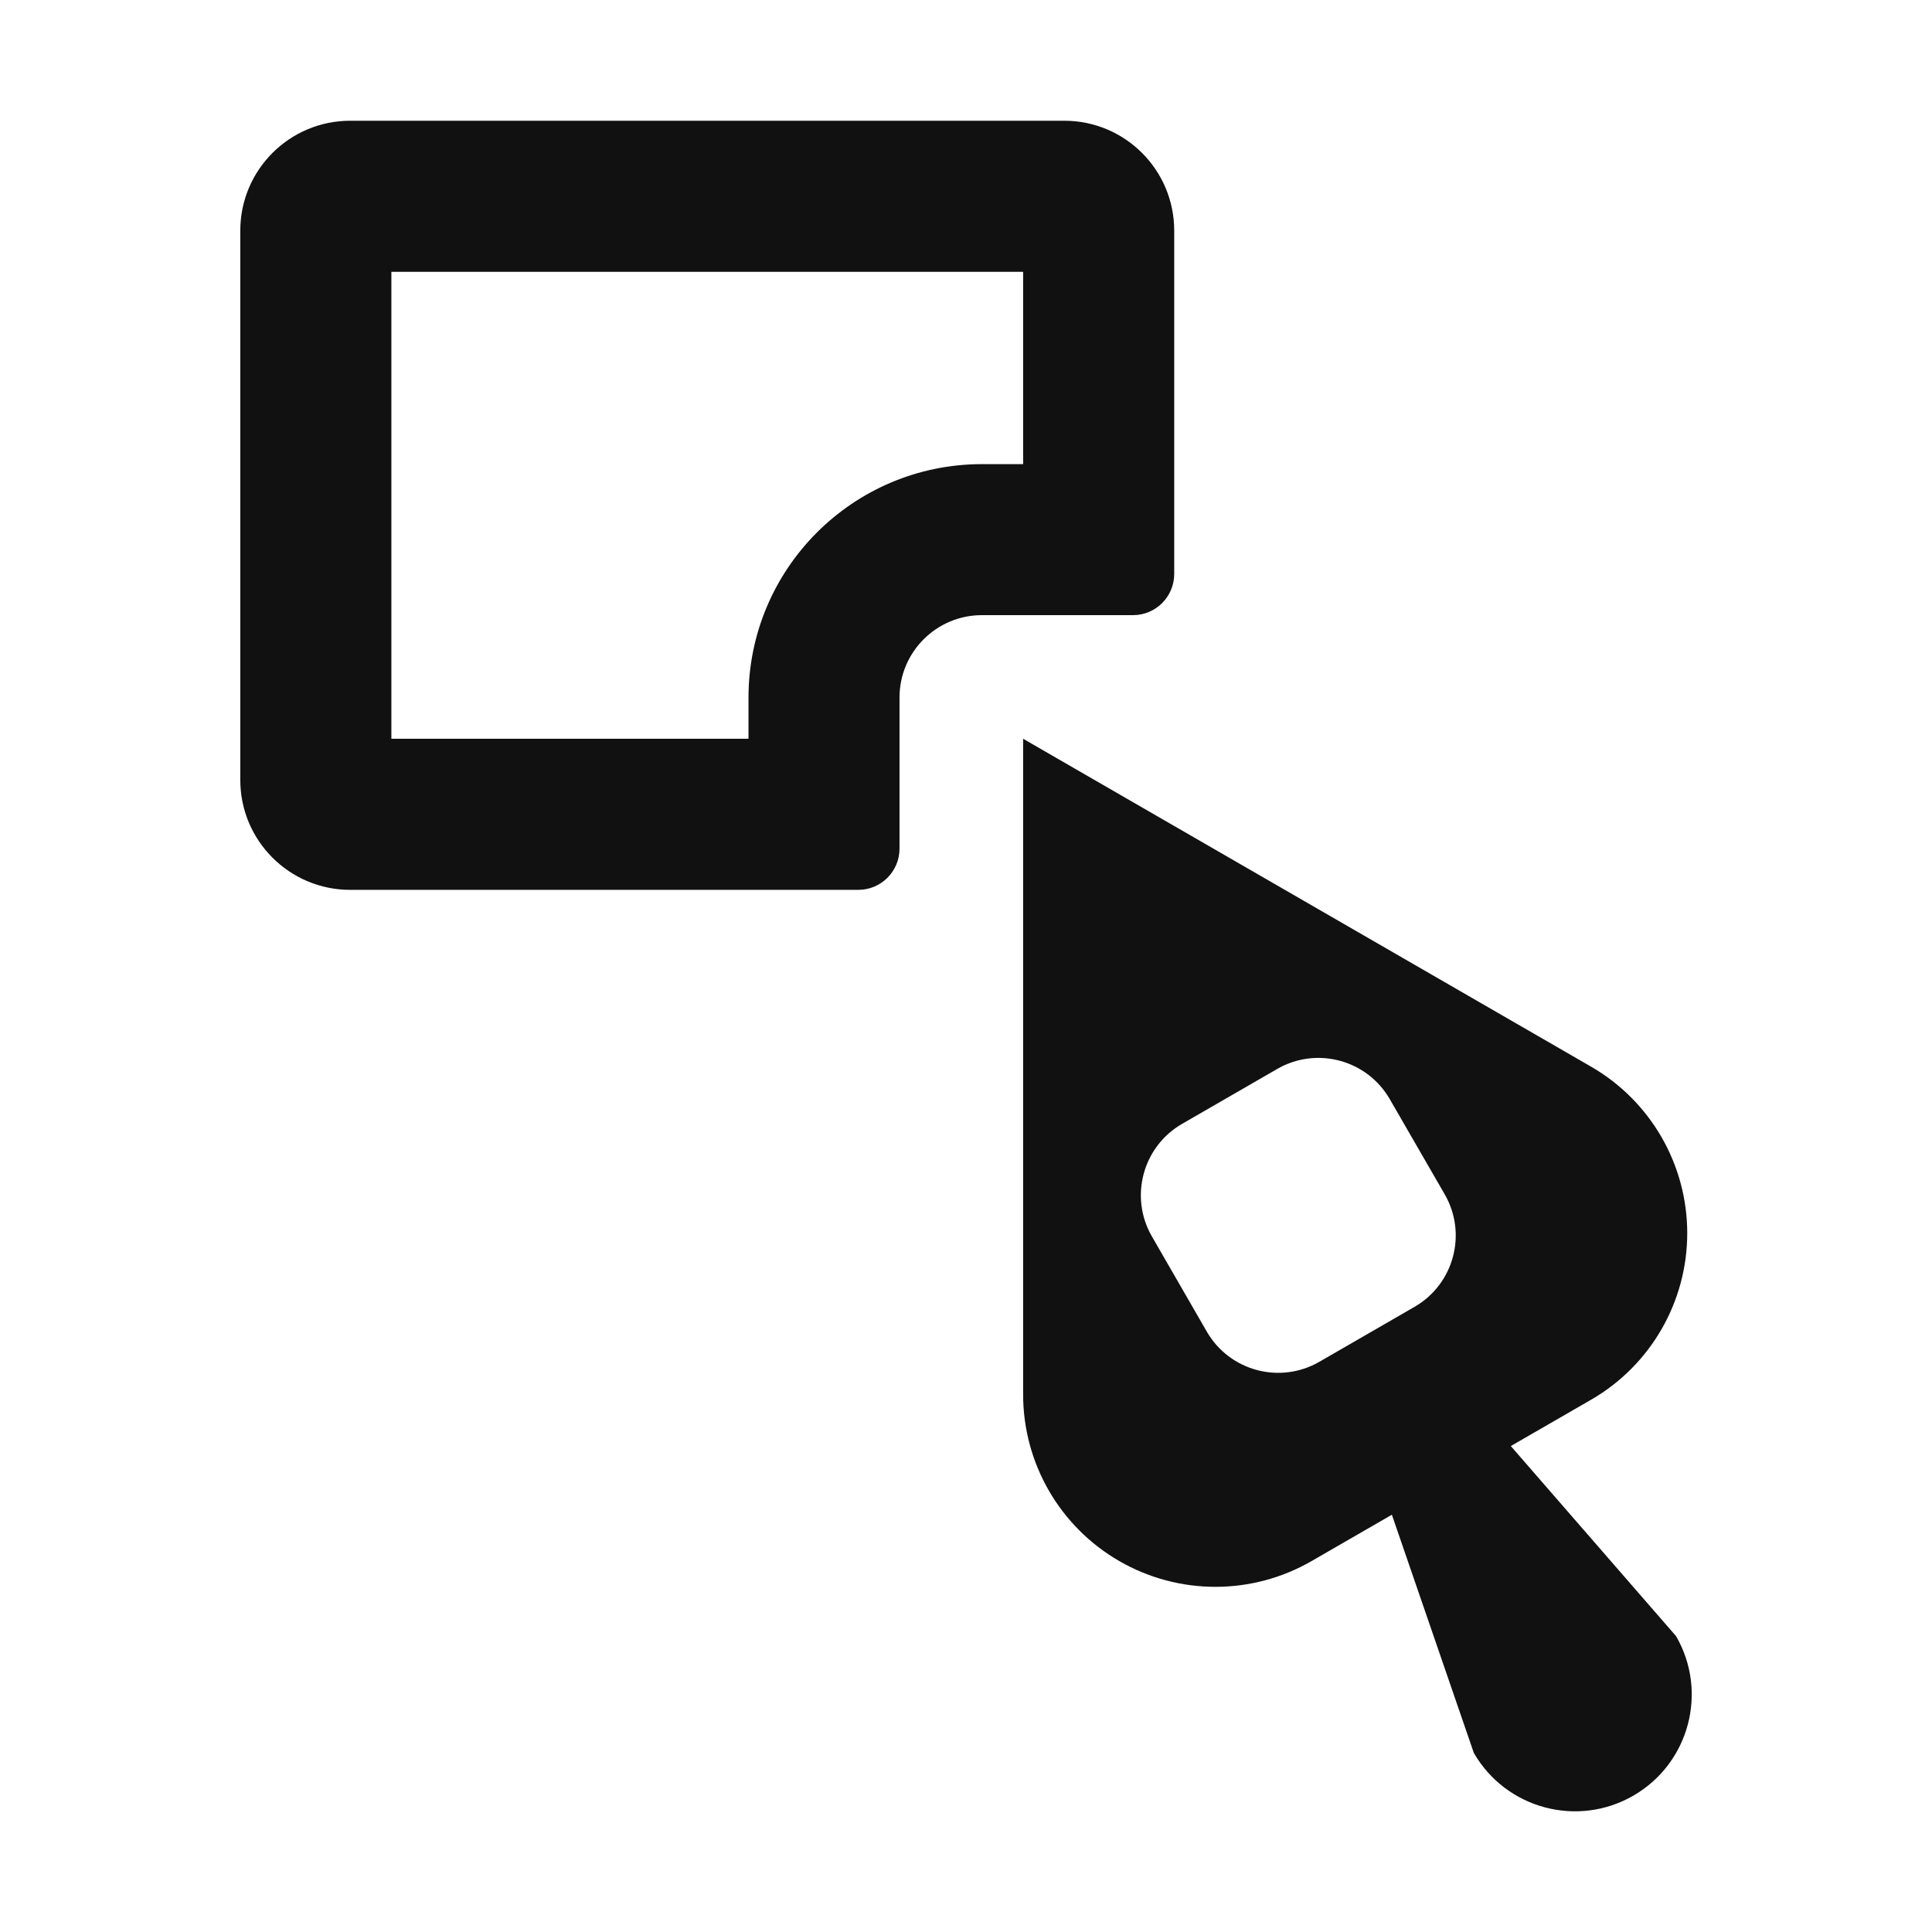
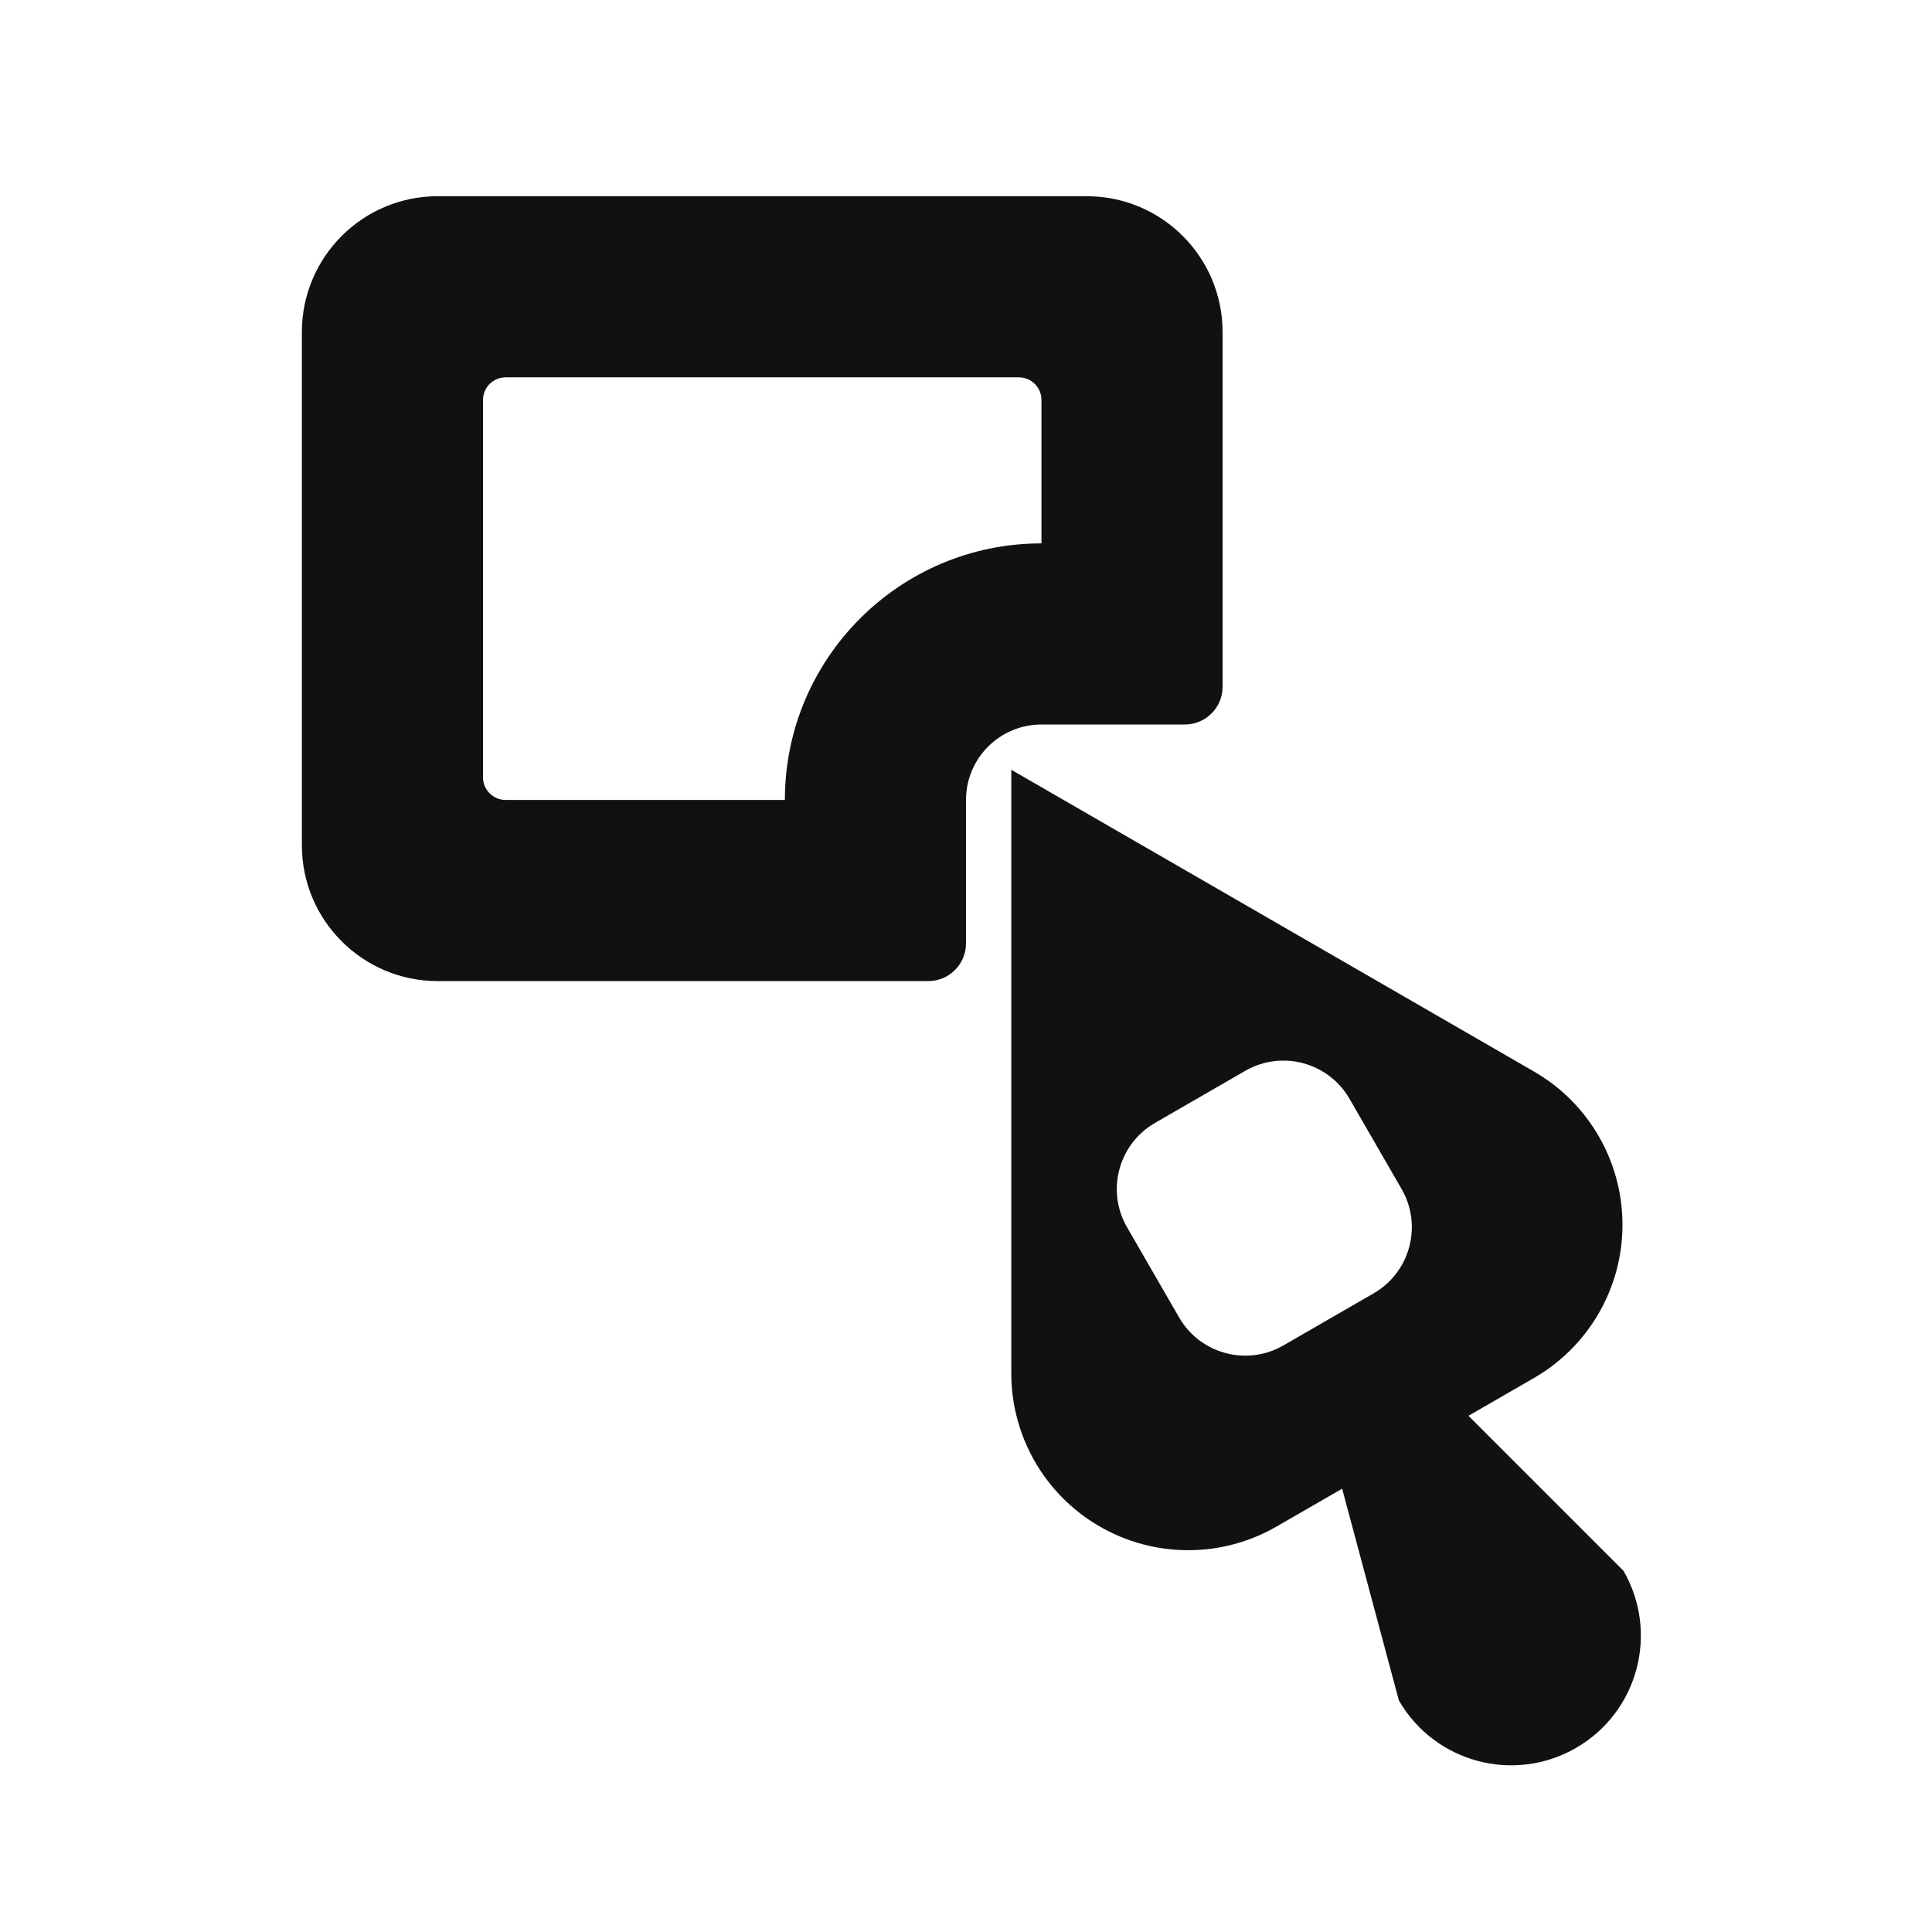
<svg xmlns="http://www.w3.org/2000/svg" viewBox="0 0 256 256" width="256" height="256" role="img" aria-labelledby="title">
-   <path fill="#111" fill-rule="evenodd" d="M46.4 16 H141.03 A14.56 14.56 0 0 1 155.59 30.56 V76.05 A5.46 5.46 0 0 1 150.13 81.51 H130.11 A10.92 10.92 0 0 0 119.19 92.43 V112.45 A5.46 5.46 0 0 1 113.74 117.91 H46.4 A14.56 14.56 0 0 1 31.84 103.35 V30.56 A14.56 14.56 0 0 1 46.4 16 ZM51.86 36.02 H135.57 V61.5 H130.11 A30.94 30.94 0 0 0 99.18 92.43 V97.89 H51.86 Z" />
-   <path fill="#111" fill-rule="evenodd" d="M135.57 97.89 L210.83 141.34 A25.48 25.48 0 0 1 210.83 185.47 L200.19 191.61 L222.09 216.8 A15.47 15.47 0 0 1 195.29 232.27 L184.43 200.71 L173.79 206.85 A25.48 25.48 0 0 1 135.57 184.79 ZM169.24 141.64 A10.92 10.92 0 0 1 184.15 145.64 L191.43 158.25 A10.92 10.92 0 0 1 187.44 173.16 L174.83 180.44 A10.92 10.92 0 0 1 159.91 176.45 L152.63 163.83 A10.92 10.92 0 0 1 156.63 148.92 Z" />
+   <path fill="#111" fill-rule="evenodd" d="M58 26 L144 26 A18 18 0 0 1 162 44 L162 91 A5 5 0 0 1 157 96 L138 96 A10 10 0 0 0 128 106 L128 125 A5 5 0 0 1 123 130 L58 130 A18 18 0 0 1 40 112 L40 44 A18 18 0 0 1 58 26 Z M67 50 L135 50 A3 3 0 0 1 138 53 L138 72 A34 34 0 0 0 104 106 L67 106 A3 3 0 0 1 64 103 L64 53 A3 3 0 0 1 67 50 Z" />
+   <path fill="#111" fill-rule="evenodd" d="M134 102 L203.24 141.97 A23.44 23.44 0 0 1 203.26 182.59 L194.58 187.6 L215.12 208.14 A17.18 17.18 0 0 1 185.36 225.32 L177.84 197.26 L169.16 202.27 A23.44 23.44 0 0 1 134 181.95 Z M153.05 148.79 L165 141.89 A10.12 10.12 0 0 1 178.82 145.6 L185.72 157.55 A10.12 10.12 0 0 1 182.02 171.37 L170.07 178.27 A10.12 10.12 0 0 1 156.24 174.57 L149.34 162.62 A10.12 10.12 0 0 1 153.05 148.79 Z" />
</svg>
